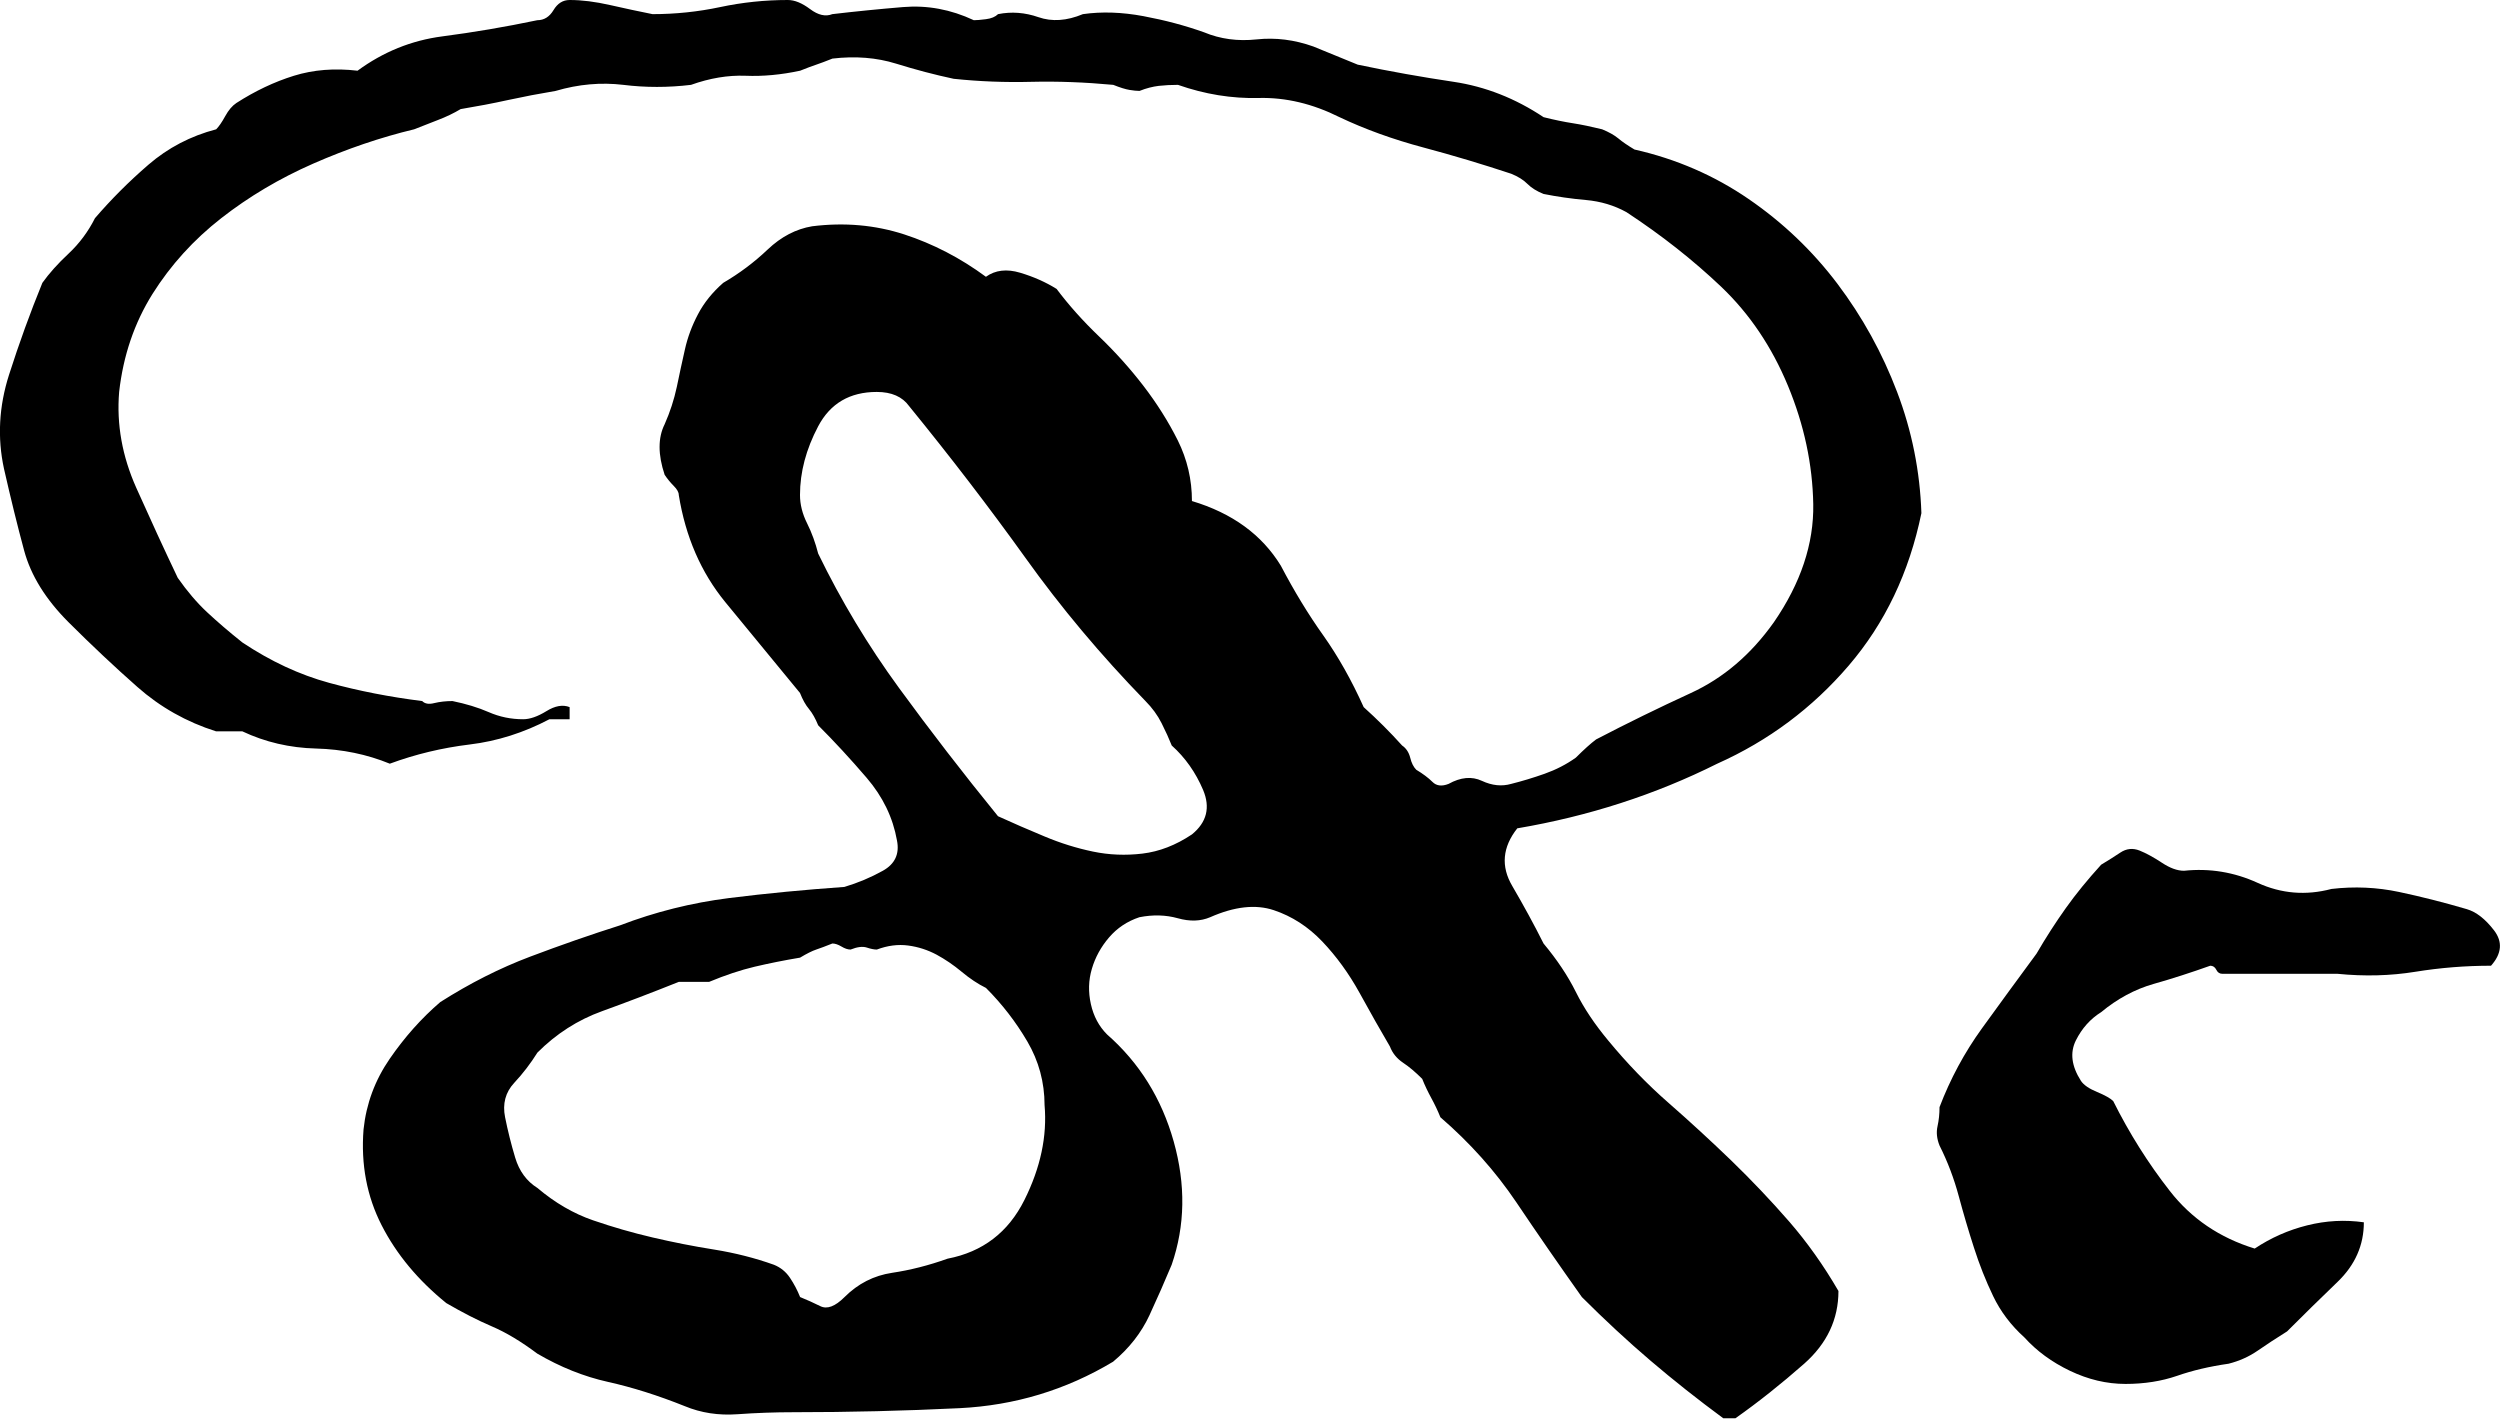
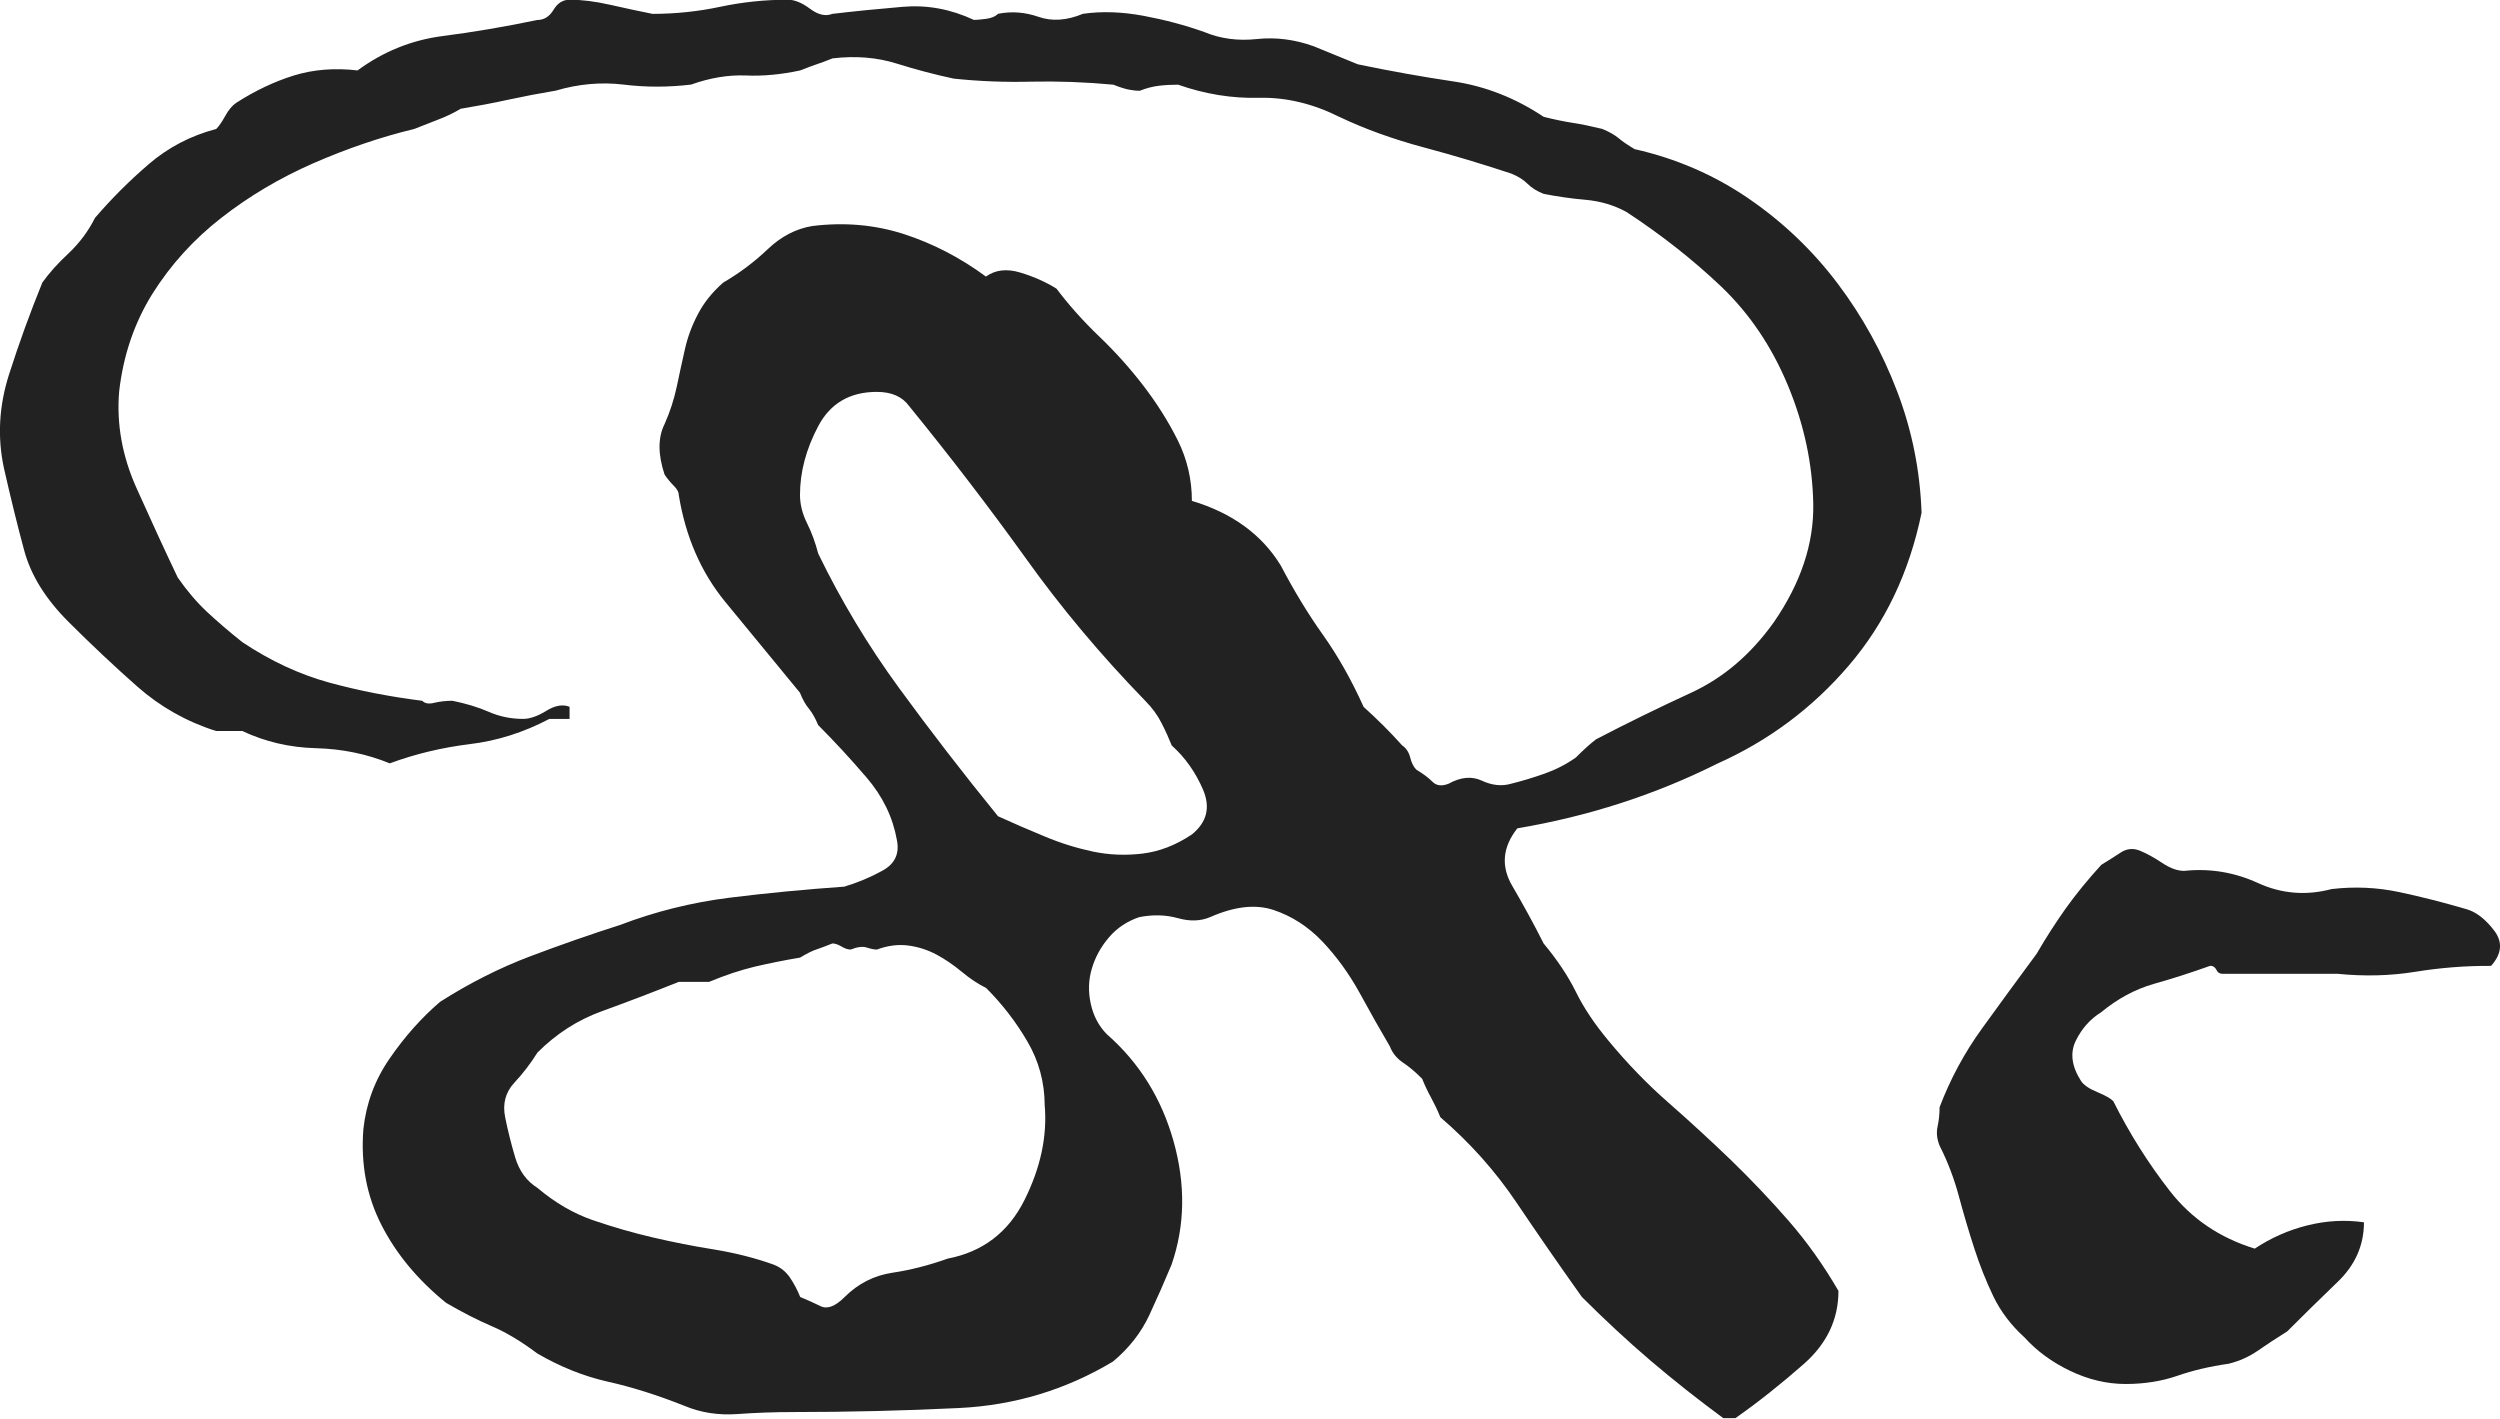
- <svg xmlns="http://www.w3.org/2000/svg" version="1.1" baseProfile="tiny" id="Layer_1" x="0px" y="0px" width="44.547px" height="25.272px" viewBox="378.212 191.164 44.547 25.272" xml:space="preserve">
+ <svg xmlns="http://www.w3.org/2000/svg" version="1.1" id="Layer_1" x="0px" y="0px" width="44.547px" height="25.271px" viewBox="378.211 191.164 44.547 25.271" enable-background="new 378.211 191.164 44.547 25.271" xml:space="preserve">
  <g>
-     <path d="M411.152,203.026c-0.648,0.756-1.429,1.338-2.341,1.746c-1.104,0.552-2.292,0.936-3.563,1.152   c-0.265,0.336-0.294,0.679-0.09,1.026c0.203,0.348,0.39,0.69,0.558,1.026c0.24,0.288,0.433,0.576,0.576,0.864   s0.336,0.576,0.576,0.864c0.336,0.408,0.695,0.78,1.08,1.116c0.384,0.336,0.756,0.679,1.116,1.026   c0.359,0.348,0.701,0.708,1.025,1.08c0.324,0.373,0.618,0.787,0.882,1.242c0,0.504-0.204,0.936-0.611,1.296   c-0.409,0.36-0.816,0.684-1.225,0.972h-0.216c-0.456-0.336-0.888-0.678-1.296-1.026s-0.816-0.726-1.224-1.134   c-0.409-0.576-0.799-1.14-1.17-1.692c-0.373-0.552-0.823-1.056-1.351-1.512c-0.048-0.12-0.103-0.234-0.162-0.342   s-0.114-0.222-0.162-0.342c-0.12-0.12-0.233-0.216-0.342-0.288c-0.107-0.072-0.187-0.167-0.233-0.288   c-0.169-0.288-0.349-0.606-0.54-0.954c-0.192-0.348-0.414-0.653-0.666-0.918c-0.252-0.264-0.54-0.45-0.864-0.558   c-0.324-0.108-0.702-0.065-1.134,0.126c-0.169,0.072-0.36,0.079-0.576,0.018c-0.216-0.06-0.444-0.066-0.685-0.018   c-0.216,0.072-0.396,0.192-0.54,0.36c-0.144,0.168-0.246,0.354-0.306,0.558c-0.061,0.205-0.066,0.414-0.018,0.63   c0.048,0.216,0.144,0.396,0.288,0.54c0.575,0.504,0.972,1.14,1.188,1.908c0.216,0.769,0.204,1.5-0.036,2.196   c-0.12,0.288-0.252,0.588-0.396,0.9c-0.145,0.312-0.36,0.588-0.648,0.828c-0.84,0.504-1.752,0.779-2.736,0.828   c-0.984,0.048-1.968,0.072-2.951,0.072c-0.337,0-0.673,0.012-1.009,0.036s-0.647-0.024-0.936-0.144   c-0.48-0.192-0.936-0.336-1.368-0.432c-0.432-0.096-0.852-0.265-1.26-0.504c-0.288-0.216-0.558-0.378-0.811-0.486   c-0.252-0.108-0.521-0.246-0.81-0.414c-0.504-0.408-0.888-0.87-1.152-1.386c-0.264-0.516-0.372-1.085-0.323-1.71   c0.048-0.456,0.203-0.876,0.468-1.26c0.264-0.383,0.563-0.72,0.899-1.008c0.528-0.336,1.062-0.606,1.603-0.81   c0.54-0.204,1.073-0.39,1.602-0.558c0.624-0.239,1.272-0.401,1.944-0.486c0.672-0.084,1.355-0.149,2.052-0.198   c0.24-0.072,0.468-0.167,0.685-0.288c0.216-0.12,0.3-0.3,0.252-0.54c-0.072-0.408-0.252-0.78-0.54-1.116   c-0.288-0.336-0.576-0.648-0.864-0.936c-0.049-0.12-0.103-0.216-0.162-0.288c-0.061-0.072-0.114-0.167-0.162-0.288   c-0.456-0.552-0.899-1.092-1.332-1.62c-0.432-0.528-0.708-1.164-0.828-1.908c0-0.048-0.03-0.102-0.09-0.162   c-0.06-0.06-0.114-0.126-0.162-0.198c-0.12-0.36-0.12-0.66,0-0.9c0.096-0.216,0.168-0.438,0.217-0.666   c0.047-0.228,0.095-0.45,0.144-0.666c0.048-0.216,0.126-0.426,0.234-0.63c0.107-0.204,0.257-0.39,0.449-0.558   c0.288-0.168,0.552-0.366,0.792-0.594c0.24-0.228,0.505-0.366,0.792-0.414c0.576-0.072,1.122-0.023,1.639,0.144   c0.516,0.168,1.002,0.42,1.458,0.756c0.167-0.12,0.371-0.144,0.611-0.072c0.24,0.072,0.456,0.168,0.648,0.288   c0.216,0.288,0.468,0.57,0.756,0.846s0.552,0.57,0.792,0.882c0.239,0.312,0.444,0.636,0.612,0.972   c0.167,0.336,0.252,0.696,0.252,1.08c0.72,0.216,1.247,0.601,1.584,1.152c0.239,0.456,0.491,0.87,0.756,1.242   c0.264,0.373,0.504,0.798,0.72,1.278c0.24,0.216,0.469,0.444,0.685,0.684c0.071,0.048,0.119,0.12,0.144,0.216   c0.023,0.096,0.06,0.168,0.108,0.216c0.119,0.072,0.216,0.144,0.288,0.216c0.071,0.072,0.167,0.084,0.288,0.036   c0.216-0.12,0.414-0.138,0.594-0.054c0.18,0.084,0.354,0.102,0.521,0.054c0.192-0.048,0.391-0.108,0.595-0.18   c0.203-0.072,0.39-0.168,0.558-0.288c0.144-0.144,0.264-0.252,0.36-0.324c0.552-0.288,1.115-0.563,1.691-0.828   s1.068-0.684,1.477-1.26c0.479-0.696,0.714-1.398,0.702-2.106c-0.013-0.708-0.162-1.41-0.45-2.106   c-0.288-0.696-0.685-1.284-1.188-1.764c-0.504-0.479-1.068-0.923-1.691-1.332c-0.217-0.12-0.457-0.192-0.721-0.216   c-0.264-0.023-0.516-0.06-0.756-0.108c-0.12-0.048-0.216-0.108-0.288-0.18c-0.071-0.072-0.168-0.131-0.288-0.18   c-0.504-0.167-1.025-0.324-1.565-0.468s-1.039-0.324-1.494-0.54c-0.48-0.24-0.96-0.354-1.44-0.342s-0.96-0.066-1.439-0.234   c-0.12,0-0.234,0.006-0.342,0.018c-0.108,0.013-0.223,0.042-0.343,0.09c-0.048,0-0.107-0.006-0.18-0.018   c-0.072-0.012-0.168-0.042-0.288-0.09c-0.504-0.047-0.99-0.065-1.458-0.054c-0.468,0.012-0.931-0.006-1.386-0.054   c-0.337-0.072-0.679-0.162-1.026-0.27s-0.726-0.138-1.134-0.09c-0.12,0.048-0.216,0.084-0.288,0.108   c-0.072,0.024-0.168,0.06-0.288,0.108c-0.336,0.072-0.66,0.103-0.972,0.09c-0.312-0.012-0.637,0.042-0.972,0.162   c-0.409,0.049-0.811,0.049-1.206,0c-0.396-0.047-0.799-0.012-1.206,0.108c-0.288,0.048-0.57,0.102-0.847,0.162   c-0.275,0.061-0.558,0.114-0.846,0.162c-0.12,0.072-0.258,0.139-0.414,0.198c-0.156,0.06-0.294,0.114-0.414,0.162   c-0.6,0.144-1.2,0.349-1.8,0.612c-0.601,0.264-1.146,0.588-1.638,0.972c-0.492,0.384-0.9,0.834-1.225,1.35   c-0.323,0.517-0.521,1.098-0.594,1.746c-0.048,0.576,0.054,1.146,0.306,1.71c0.252,0.564,0.498,1.098,0.738,1.602   c0.168,0.24,0.342,0.444,0.522,0.612c0.18,0.168,0.39,0.349,0.63,0.54c0.504,0.336,1.02,0.576,1.548,0.72   c0.527,0.144,1.08,0.252,1.656,0.324c0.048,0.049,0.119,0.061,0.216,0.036c0.096-0.023,0.203-0.036,0.324-0.036   c0.239,0.049,0.455,0.114,0.647,0.198c0.192,0.084,0.396,0.126,0.612,0.126c0.12,0,0.258-0.048,0.414-0.144   c0.155-0.096,0.293-0.12,0.414-0.072v0.216h-0.36c-0.456,0.24-0.931,0.391-1.422,0.45c-0.492,0.06-0.967,0.174-1.422,0.342   c-0.408-0.167-0.846-0.258-1.314-0.27c-0.468-0.012-0.906-0.114-1.313-0.306h-0.468c-0.528-0.167-0.997-0.432-1.404-0.792   c-0.408-0.36-0.816-0.744-1.225-1.152c-0.408-0.408-0.672-0.833-0.792-1.278c-0.12-0.444-0.239-0.93-0.359-1.458   c-0.12-0.552-0.09-1.11,0.09-1.674c0.18-0.563,0.378-1.109,0.594-1.638c0.12-0.168,0.275-0.342,0.468-0.522   c0.192-0.18,0.348-0.39,0.469-0.63c0.288-0.335,0.605-0.653,0.954-0.954c0.348-0.3,0.749-0.51,1.206-0.63   c0.047-0.047,0.102-0.126,0.161-0.234s0.126-0.186,0.198-0.234c0.336-0.216,0.678-0.378,1.026-0.486   c0.348-0.108,0.726-0.138,1.134-0.09c0.456-0.335,0.96-0.54,1.512-0.612s1.116-0.167,1.692-0.288c0.12,0,0.216-0.06,0.288-0.18   s0.167-0.18,0.288-0.18c0.216,0,0.455,0.03,0.72,0.09c0.264,0.06,0.516,0.114,0.756,0.162c0.408,0,0.811-0.042,1.206-0.126   c0.396-0.084,0.798-0.126,1.206-0.126c0.12,0,0.252,0.054,0.396,0.162c0.144,0.108,0.275,0.138,0.396,0.09   c0.408-0.048,0.828-0.09,1.26-0.126c0.433-0.036,0.852,0.042,1.261,0.234c0.047,0,0.119-0.005,0.216-0.018   c0.096-0.012,0.167-0.042,0.216-0.09c0.239-0.048,0.479-0.03,0.72,0.054s0.504,0.066,0.792-0.054   c0.336-0.048,0.696-0.036,1.08,0.036c0.384,0.072,0.744,0.168,1.08,0.288c0.288,0.12,0.6,0.162,0.936,0.126   c0.336-0.036,0.672,0.006,1.009,0.126c0.119,0.048,0.252,0.102,0.396,0.162c0.145,0.061,0.275,0.114,0.396,0.162   c0.576,0.121,1.146,0.222,1.71,0.306c0.563,0.084,1.098,0.294,1.602,0.63c0.192,0.048,0.366,0.084,0.522,0.108   c0.155,0.024,0.329,0.061,0.521,0.108c0.12,0.049,0.216,0.103,0.288,0.162c0.072,0.061,0.168,0.126,0.288,0.198   c0.744,0.168,1.422,0.462,2.034,0.882c0.612,0.42,1.14,0.924,1.584,1.512c0.443,0.588,0.798,1.23,1.062,1.926   c0.265,0.696,0.408,1.417,0.433,2.16C412.232,201.364,411.8,202.27,411.152,203.026z M396.518,209.722   c-0.204-0.348-0.449-0.666-0.737-0.954c-0.145-0.072-0.288-0.167-0.433-0.288c-0.144-0.12-0.294-0.222-0.449-0.306   c-0.157-0.083-0.324-0.138-0.505-0.162c-0.18-0.024-0.366,0-0.558,0.072c-0.048,0-0.108-0.012-0.18-0.036   c-0.072-0.023-0.168-0.012-0.288,0.036c-0.049,0-0.103-0.018-0.162-0.054c-0.061-0.036-0.114-0.054-0.162-0.054   c-0.12,0.048-0.216,0.084-0.288,0.108c-0.072,0.024-0.168,0.072-0.288,0.144c-0.288,0.048-0.558,0.103-0.81,0.162   c-0.252,0.06-0.522,0.15-0.811,0.27h-0.54c-0.48,0.192-0.936,0.366-1.367,0.522c-0.433,0.156-0.816,0.402-1.152,0.738   c-0.12,0.192-0.258,0.373-0.414,0.54c-0.156,0.168-0.21,0.373-0.162,0.612c0.048,0.24,0.108,0.48,0.18,0.72   c0.072,0.24,0.204,0.42,0.396,0.54c0.312,0.264,0.642,0.456,0.99,0.576c0.348,0.12,0.702,0.222,1.062,0.306   c0.36,0.084,0.726,0.157,1.099,0.216c0.371,0.06,0.726,0.15,1.062,0.27c0.12,0.048,0.216,0.126,0.288,0.234s0.132,0.222,0.18,0.342   c0.12,0.048,0.24,0.103,0.36,0.162c0.12,0.06,0.264,0.006,0.432-0.162c0.24-0.24,0.522-0.383,0.847-0.432   c0.323-0.048,0.653-0.132,0.989-0.252c0.624-0.12,1.08-0.468,1.368-1.044c0.288-0.576,0.408-1.14,0.36-1.692   C396.824,210.448,396.722,210.07,396.518,209.722z M399.65,205.24c-0.133-0.312-0.318-0.576-0.559-0.792   c-0.048-0.12-0.107-0.252-0.18-0.396c-0.072-0.144-0.168-0.275-0.288-0.396c-0.792-0.815-1.507-1.667-2.142-2.556   c-0.637-0.888-1.327-1.788-2.07-2.7c-0.12-0.167-0.312-0.252-0.576-0.252c-0.48,0-0.828,0.204-1.044,0.612   c-0.216,0.409-0.324,0.816-0.324,1.224c0,0.168,0.042,0.336,0.126,0.504c0.084,0.168,0.149,0.349,0.198,0.54   c0.408,0.84,0.888,1.638,1.44,2.394c0.552,0.756,1.14,1.519,1.764,2.286c0.264,0.121,0.54,0.24,0.828,0.36   c0.288,0.121,0.576,0.21,0.864,0.27c0.287,0.06,0.581,0.072,0.882,0.036c0.3-0.036,0.594-0.149,0.882-0.342   C399.716,205.816,399.781,205.552,399.65,205.24z" />
-     <path d="M421.25,208.48c-0.444,0.072-0.906,0.084-1.387,0.036h-1.008h-1.044c-0.048,0-0.084-0.024-0.107-0.072   c-0.024-0.048-0.061-0.072-0.108-0.072c-0.337,0.12-0.672,0.229-1.008,0.324c-0.337,0.096-0.648,0.265-0.937,0.504   c-0.192,0.12-0.342,0.288-0.45,0.504c-0.107,0.216-0.078,0.456,0.091,0.72c0.048,0.072,0.144,0.139,0.288,0.198   c0.144,0.06,0.239,0.114,0.287,0.162c0.288,0.576,0.624,1.11,1.009,1.602c0.383,0.492,0.888,0.834,1.512,1.026   c0.288-0.192,0.6-0.33,0.936-0.414c0.336-0.084,0.672-0.102,1.009-0.054c0,0.409-0.157,0.762-0.469,1.062   c-0.312,0.3-0.611,0.594-0.899,0.882c-0.192,0.12-0.366,0.234-0.522,0.342s-0.33,0.186-0.521,0.234   c-0.337,0.048-0.643,0.12-0.918,0.216c-0.276,0.095-0.582,0.144-0.918,0.144c-0.337,0-0.666-0.079-0.99-0.234   s-0.594-0.354-0.811-0.594c-0.24-0.216-0.426-0.462-0.558-0.738c-0.132-0.275-0.246-0.563-0.342-0.864   c-0.097-0.3-0.187-0.606-0.271-0.918c-0.084-0.312-0.197-0.612-0.342-0.9c-0.048-0.12-0.06-0.234-0.036-0.342   s0.036-0.222,0.036-0.342c0.192-0.504,0.444-0.972,0.756-1.404c0.312-0.432,0.636-0.875,0.973-1.332   c0.167-0.288,0.342-0.558,0.521-0.81s0.39-0.51,0.63-0.774c0.12-0.072,0.234-0.144,0.342-0.216   c0.108-0.072,0.222-0.084,0.343-0.036c0.119,0.048,0.252,0.121,0.396,0.216c0.145,0.096,0.275,0.144,0.396,0.144   c0.455-0.048,0.894,0.024,1.313,0.216c0.42,0.192,0.858,0.229,1.314,0.108c0.407-0.048,0.81-0.03,1.206,0.054   c0.396,0.084,0.797,0.186,1.206,0.306c0.167,0.049,0.329,0.175,0.485,0.378c0.156,0.204,0.138,0.414-0.054,0.63   C422.144,208.372,421.693,208.408,421.25,208.48z" />
+     <path fill="#222222" d="M411.152,203.026c-0.648,0.757-1.43,1.339-2.342,1.746c-1.104,0.553-2.292,0.937-3.562,1.152   c-0.265,0.336-0.294,0.679-0.09,1.026c0.203,0.348,0.39,0.689,0.558,1.025c0.24,0.288,0.434,0.576,0.576,0.864   s0.336,0.576,0.576,0.864c0.336,0.407,0.695,0.779,1.08,1.115c0.384,0.337,0.756,0.68,1.116,1.026   c0.358,0.348,0.7,0.708,1.024,1.08c0.324,0.373,0.618,0.787,0.882,1.242c0,0.504-0.204,0.936-0.61,1.296   c-0.409,0.36-0.816,0.684-1.226,0.972h-0.216c-0.456-0.336-0.888-0.678-1.296-1.025c-0.408-0.349-0.816-0.727-1.224-1.135   c-0.409-0.575-0.8-1.14-1.171-1.691c-0.372-0.552-0.822-1.057-1.351-1.512c-0.048-0.12-0.103-0.234-0.162-0.343   c-0.059-0.107-0.114-0.222-0.162-0.342c-0.12-0.12-0.232-0.216-0.342-0.288c-0.106-0.072-0.187-0.167-0.233-0.288   c-0.169-0.288-0.349-0.605-0.539-0.954c-0.192-0.348-0.414-0.652-0.666-0.918c-0.253-0.264-0.54-0.449-0.864-0.558   s-0.702-0.065-1.134,0.126c-0.17,0.072-0.36,0.079-0.576,0.018c-0.216-0.06-0.444-0.065-0.686-0.018   c-0.216,0.072-0.396,0.192-0.54,0.36c-0.144,0.168-0.246,0.354-0.306,0.558c-0.061,0.205-0.066,0.414-0.018,0.63   c0.048,0.216,0.144,0.396,0.287,0.54c0.575,0.504,0.973,1.14,1.188,1.908s0.204,1.5-0.036,2.196   c-0.12,0.288-0.252,0.588-0.396,0.899c-0.146,0.312-0.36,0.588-0.648,0.828c-0.84,0.504-1.752,0.779-2.736,0.828   c-0.983,0.048-1.968,0.072-2.95,0.072c-0.338,0-0.674,0.012-1.01,0.036c-0.336,0.023-0.646-0.024-0.936-0.145   c-0.48-0.191-0.937-0.336-1.368-0.432c-0.432-0.097-0.852-0.266-1.26-0.504c-0.288-0.217-0.559-0.378-0.812-0.486   c-0.252-0.108-0.521-0.246-0.81-0.414c-0.504-0.408-0.888-0.87-1.152-1.386c-0.264-0.517-0.372-1.085-0.323-1.71   c0.049-0.456,0.203-0.876,0.469-1.26c0.264-0.384,0.562-0.721,0.898-1.009c0.528-0.336,1.062-0.605,1.604-0.81   c0.54-0.204,1.072-0.39,1.602-0.559c0.624-0.238,1.272-0.4,1.944-0.485c0.672-0.084,1.354-0.149,2.052-0.198   c0.24-0.072,0.468-0.167,0.686-0.288c0.216-0.12,0.3-0.3,0.252-0.54c-0.072-0.408-0.252-0.779-0.54-1.116   c-0.288-0.336-0.576-0.647-0.864-0.936c-0.049-0.12-0.104-0.216-0.162-0.288c-0.061-0.072-0.114-0.167-0.162-0.288   c-0.456-0.552-0.898-1.092-1.332-1.62c-0.432-0.527-0.708-1.164-0.828-1.908c0-0.048-0.029-0.102-0.09-0.161   c-0.06-0.061-0.114-0.126-0.162-0.198c-0.12-0.36-0.12-0.66,0-0.9c0.097-0.216,0.168-0.438,0.217-0.666   c0.048-0.228,0.096-0.45,0.145-0.666c0.048-0.216,0.126-0.426,0.234-0.63c0.106-0.204,0.257-0.39,0.448-0.558   c0.288-0.168,0.553-0.366,0.792-0.594c0.24-0.229,0.505-0.366,0.792-0.414c0.576-0.072,1.122-0.023,1.64,0.144   c0.516,0.168,1.002,0.42,1.458,0.756c0.167-0.12,0.371-0.144,0.61-0.072c0.24,0.072,0.456,0.168,0.648,0.288   c0.216,0.288,0.468,0.57,0.756,0.847c0.288,0.275,0.552,0.569,0.792,0.882c0.239,0.312,0.444,0.636,0.612,0.972   c0.167,0.336,0.252,0.696,0.252,1.08c0.72,0.216,1.247,0.601,1.584,1.152c0.239,0.456,0.491,0.87,0.756,1.242   c0.264,0.372,0.504,0.798,0.72,1.277c0.24,0.216,0.47,0.444,0.686,0.685c0.07,0.048,0.119,0.119,0.144,0.216   c0.023,0.096,0.061,0.168,0.108,0.216c0.119,0.072,0.216,0.144,0.288,0.216c0.07,0.072,0.167,0.084,0.288,0.036   c0.216-0.12,0.413-0.138,0.594-0.054c0.18,0.084,0.354,0.102,0.521,0.054c0.192-0.048,0.392-0.108,0.596-0.18   c0.202-0.072,0.39-0.168,0.558-0.288c0.144-0.145,0.264-0.252,0.36-0.324c0.552-0.288,1.114-0.562,1.69-0.828   c0.576-0.265,1.068-0.684,1.478-1.26c0.479-0.696,0.714-1.398,0.701-2.106s-0.161-1.409-0.449-2.105s-0.686-1.284-1.188-1.765   c-0.504-0.479-1.067-0.923-1.69-1.331c-0.218-0.12-0.457-0.192-0.722-0.217c-0.264-0.022-0.516-0.06-0.756-0.107   c-0.12-0.048-0.216-0.108-0.288-0.181c-0.07-0.071-0.168-0.131-0.288-0.18c-0.504-0.167-1.024-0.324-1.564-0.468   c-0.54-0.145-1.039-0.324-1.494-0.54c-0.48-0.24-0.96-0.354-1.44-0.342c-0.479,0.012-0.96-0.066-1.438-0.234   c-0.12,0-0.234,0.006-0.342,0.019c-0.108,0.013-0.224,0.042-0.344,0.09c-0.048,0-0.106-0.006-0.18-0.019   c-0.072-0.012-0.168-0.042-0.288-0.09c-0.504-0.047-0.99-0.064-1.458-0.054c-0.468,0.012-0.931-0.006-1.386-0.054   c-0.337-0.072-0.679-0.162-1.026-0.271c-0.347-0.108-0.726-0.138-1.134-0.09c-0.12,0.048-0.216,0.084-0.288,0.107   c-0.072,0.024-0.168,0.061-0.288,0.108c-0.336,0.072-0.66,0.104-0.972,0.09c-0.312-0.012-0.637,0.042-0.972,0.162   c-0.409,0.049-0.812,0.049-1.206,0c-0.396-0.047-0.8-0.012-1.206,0.108c-0.288,0.048-0.57,0.102-0.848,0.162   c-0.274,0.061-0.558,0.113-0.846,0.161c-0.12,0.072-0.258,0.14-0.414,0.198c-0.156,0.061-0.294,0.114-0.414,0.162   c-0.6,0.145-1.2,0.35-1.8,0.612c-0.601,0.264-1.146,0.588-1.638,0.972s-0.9,0.834-1.226,1.351   c-0.322,0.517-0.521,1.098-0.594,1.745c-0.048,0.576,0.054,1.146,0.306,1.711c0.252,0.563,0.498,1.098,0.738,1.602   c0.168,0.24,0.342,0.444,0.522,0.612c0.18,0.168,0.39,0.349,0.63,0.54c0.504,0.336,1.02,0.575,1.548,0.72   c0.527,0.144,1.08,0.252,1.656,0.324c0.048,0.049,0.119,0.061,0.216,0.036c0.096-0.023,0.203-0.036,0.324-0.036   c0.238,0.049,0.455,0.113,0.646,0.197c0.192,0.084,0.396,0.126,0.612,0.126c0.12,0,0.258-0.048,0.414-0.144   c0.155-0.096,0.293-0.12,0.414-0.072v0.216h-0.36c-0.456,0.24-0.931,0.392-1.422,0.45c-0.492,0.061-0.967,0.174-1.422,0.342   c-0.408-0.167-0.846-0.258-1.314-0.27c-0.468-0.012-0.905-0.114-1.312-0.306h-0.468c-0.528-0.167-0.997-0.433-1.404-0.792   c-0.408-0.36-0.816-0.744-1.225-1.152s-0.673-0.833-0.792-1.278c-0.12-0.443-0.239-0.93-0.359-1.458   c-0.12-0.552-0.09-1.109,0.09-1.674c0.18-0.562,0.378-1.108,0.594-1.638c0.12-0.168,0.275-0.342,0.469-0.522   c0.191-0.18,0.348-0.39,0.469-0.63c0.288-0.335,0.604-0.653,0.954-0.954c0.348-0.3,0.749-0.51,1.206-0.63   c0.047-0.047,0.102-0.126,0.161-0.233c0.059-0.108,0.126-0.187,0.197-0.234c0.336-0.216,0.679-0.378,1.026-0.486   c0.348-0.107,0.726-0.138,1.134-0.09c0.456-0.335,0.96-0.54,1.512-0.612c0.553-0.071,1.116-0.167,1.692-0.287   c0.12,0,0.216-0.061,0.288-0.181s0.167-0.18,0.288-0.18c0.216,0,0.455,0.03,0.72,0.09c0.264,0.06,0.516,0.114,0.756,0.162   c0.408,0,0.812-0.042,1.206-0.126c0.396-0.084,0.798-0.126,1.206-0.126c0.12,0,0.252,0.054,0.396,0.162   c0.144,0.107,0.274,0.138,0.396,0.09c0.408-0.048,0.828-0.09,1.26-0.126c0.434-0.036,0.853,0.042,1.262,0.234   c0.047,0,0.118-0.006,0.216-0.019c0.096-0.012,0.167-0.042,0.216-0.09c0.239-0.048,0.479-0.03,0.72,0.054s0.504,0.066,0.792-0.054   c0.336-0.048,0.696-0.036,1.08,0.036s0.744,0.168,1.08,0.288c0.288,0.12,0.6,0.162,0.937,0.126   c0.336-0.036,0.672,0.006,1.009,0.126c0.119,0.048,0.252,0.102,0.396,0.162c0.146,0.061,0.275,0.113,0.396,0.162   c0.576,0.12,1.146,0.222,1.71,0.306c0.562,0.084,1.098,0.294,1.602,0.63c0.192,0.048,0.366,0.084,0.522,0.108   c0.155,0.023,0.329,0.061,0.521,0.107c0.12,0.049,0.216,0.104,0.288,0.162c0.072,0.062,0.168,0.126,0.288,0.198   c0.744,0.168,1.422,0.462,2.034,0.882s1.14,0.924,1.584,1.512c0.443,0.588,0.798,1.23,1.062,1.926   c0.266,0.696,0.408,1.418,0.434,2.16C412.232,201.365,411.8,202.27,411.152,203.026z M396.518,209.722   c-0.203-0.348-0.448-0.666-0.736-0.954c-0.146-0.072-0.288-0.167-0.434-0.288c-0.144-0.12-0.294-0.222-0.448-0.306   c-0.157-0.083-0.324-0.138-0.506-0.162c-0.18-0.023-0.365,0-0.558,0.072c-0.048,0-0.108-0.012-0.18-0.036   c-0.072-0.023-0.168-0.012-0.288,0.036c-0.049,0-0.104-0.019-0.162-0.054c-0.062-0.036-0.114-0.055-0.162-0.055   c-0.12,0.048-0.216,0.084-0.288,0.108c-0.072,0.023-0.168,0.072-0.288,0.144c-0.288,0.048-0.558,0.104-0.81,0.162   c-0.252,0.061-0.522,0.15-0.812,0.271h-0.54c-0.479,0.191-0.936,0.365-1.366,0.521c-0.434,0.156-0.816,0.402-1.152,0.738   c-0.12,0.192-0.258,0.373-0.414,0.54c-0.156,0.168-0.21,0.373-0.162,0.612s0.108,0.479,0.18,0.72c0.072,0.24,0.204,0.42,0.396,0.54   c0.312,0.264,0.642,0.456,0.99,0.576c0.348,0.119,0.702,0.222,1.062,0.306c0.36,0.084,0.727,0.157,1.1,0.216   c0.37,0.061,0.726,0.15,1.062,0.271c0.12,0.048,0.216,0.126,0.288,0.233c0.072,0.108,0.132,0.223,0.18,0.342   c0.12,0.049,0.24,0.104,0.36,0.162c0.12,0.061,0.264,0.006,0.432-0.162c0.24-0.239,0.522-0.383,0.848-0.432   c0.322-0.048,0.652-0.132,0.988-0.252c0.624-0.12,1.08-0.468,1.368-1.044s0.408-1.14,0.36-1.692   C396.824,210.448,396.722,210.07,396.518,209.722z M399.65,205.24c-0.134-0.312-0.318-0.576-0.56-0.792   c-0.048-0.12-0.106-0.253-0.18-0.396c-0.072-0.144-0.168-0.275-0.288-0.396c-0.792-0.815-1.507-1.667-2.142-2.557   c-0.638-0.888-1.327-1.788-2.07-2.7c-0.12-0.167-0.312-0.252-0.576-0.252c-0.479,0-0.828,0.204-1.044,0.612   c-0.216,0.409-0.324,0.816-0.324,1.224c0,0.168,0.042,0.336,0.126,0.505c0.084,0.168,0.149,0.349,0.198,0.539   c0.408,0.841,0.888,1.639,1.44,2.395c0.552,0.756,1.14,1.519,1.764,2.286c0.264,0.121,0.54,0.24,0.828,0.359   c0.288,0.121,0.576,0.21,0.864,0.271c0.286,0.06,0.58,0.072,0.882,0.036c0.3-0.036,0.594-0.149,0.882-0.342   C399.716,205.816,399.781,205.552,399.65,205.24z" />
+     <path fill="#222222" d="M421.25,208.48c-0.444,0.072-0.906,0.084-1.387,0.036h-1.008h-1.045c-0.048,0-0.084-0.023-0.106-0.072   c-0.024-0.048-0.062-0.071-0.108-0.071c-0.337,0.12-0.672,0.229-1.008,0.323c-0.337,0.097-0.647,0.266-0.937,0.505   c-0.192,0.119-0.343,0.287-0.45,0.504c-0.107,0.216-0.078,0.456,0.091,0.72c0.048,0.072,0.144,0.139,0.288,0.198   c0.144,0.06,0.239,0.113,0.287,0.162c0.288,0.575,0.624,1.109,1.009,1.602c0.383,0.492,0.888,0.834,1.512,1.026   c0.288-0.192,0.601-0.33,0.937-0.414s0.672-0.103,1.009-0.055c0,0.409-0.157,0.763-0.469,1.062c-0.312,0.3-0.611,0.594-0.899,0.882   c-0.191,0.12-0.366,0.234-0.521,0.342c-0.156,0.108-0.33,0.187-0.521,0.234c-0.337,0.048-0.643,0.12-0.918,0.216   c-0.276,0.095-0.582,0.145-0.918,0.145c-0.337,0-0.666-0.079-0.99-0.234c-0.323-0.155-0.594-0.354-0.811-0.594   c-0.24-0.217-0.426-0.462-0.559-0.738c-0.132-0.275-0.245-0.563-0.342-0.864c-0.097-0.3-0.187-0.605-0.271-0.918   c-0.084-0.312-0.197-0.611-0.343-0.899c-0.048-0.12-0.06-0.234-0.035-0.343c0.023-0.107,0.035-0.222,0.035-0.342   c0.192-0.504,0.444-0.972,0.757-1.404c0.312-0.432,0.636-0.875,0.973-1.331c0.167-0.288,0.342-0.559,0.521-0.811   c0.18-0.252,0.391-0.51,0.631-0.773c0.119-0.072,0.233-0.145,0.342-0.217c0.107-0.071,0.222-0.084,0.343-0.036   c0.119,0.049,0.252,0.121,0.396,0.217s0.274,0.144,0.396,0.144c0.455-0.048,0.895,0.024,1.313,0.216   c0.42,0.192,0.857,0.229,1.313,0.108c0.407-0.048,0.811-0.03,1.206,0.054c0.396,0.084,0.797,0.187,1.206,0.307   c0.167,0.049,0.329,0.175,0.485,0.378c0.155,0.203,0.138,0.414-0.055,0.63C422.144,208.372,421.693,208.408,421.25,208.48z" />
  </g>
</svg>
